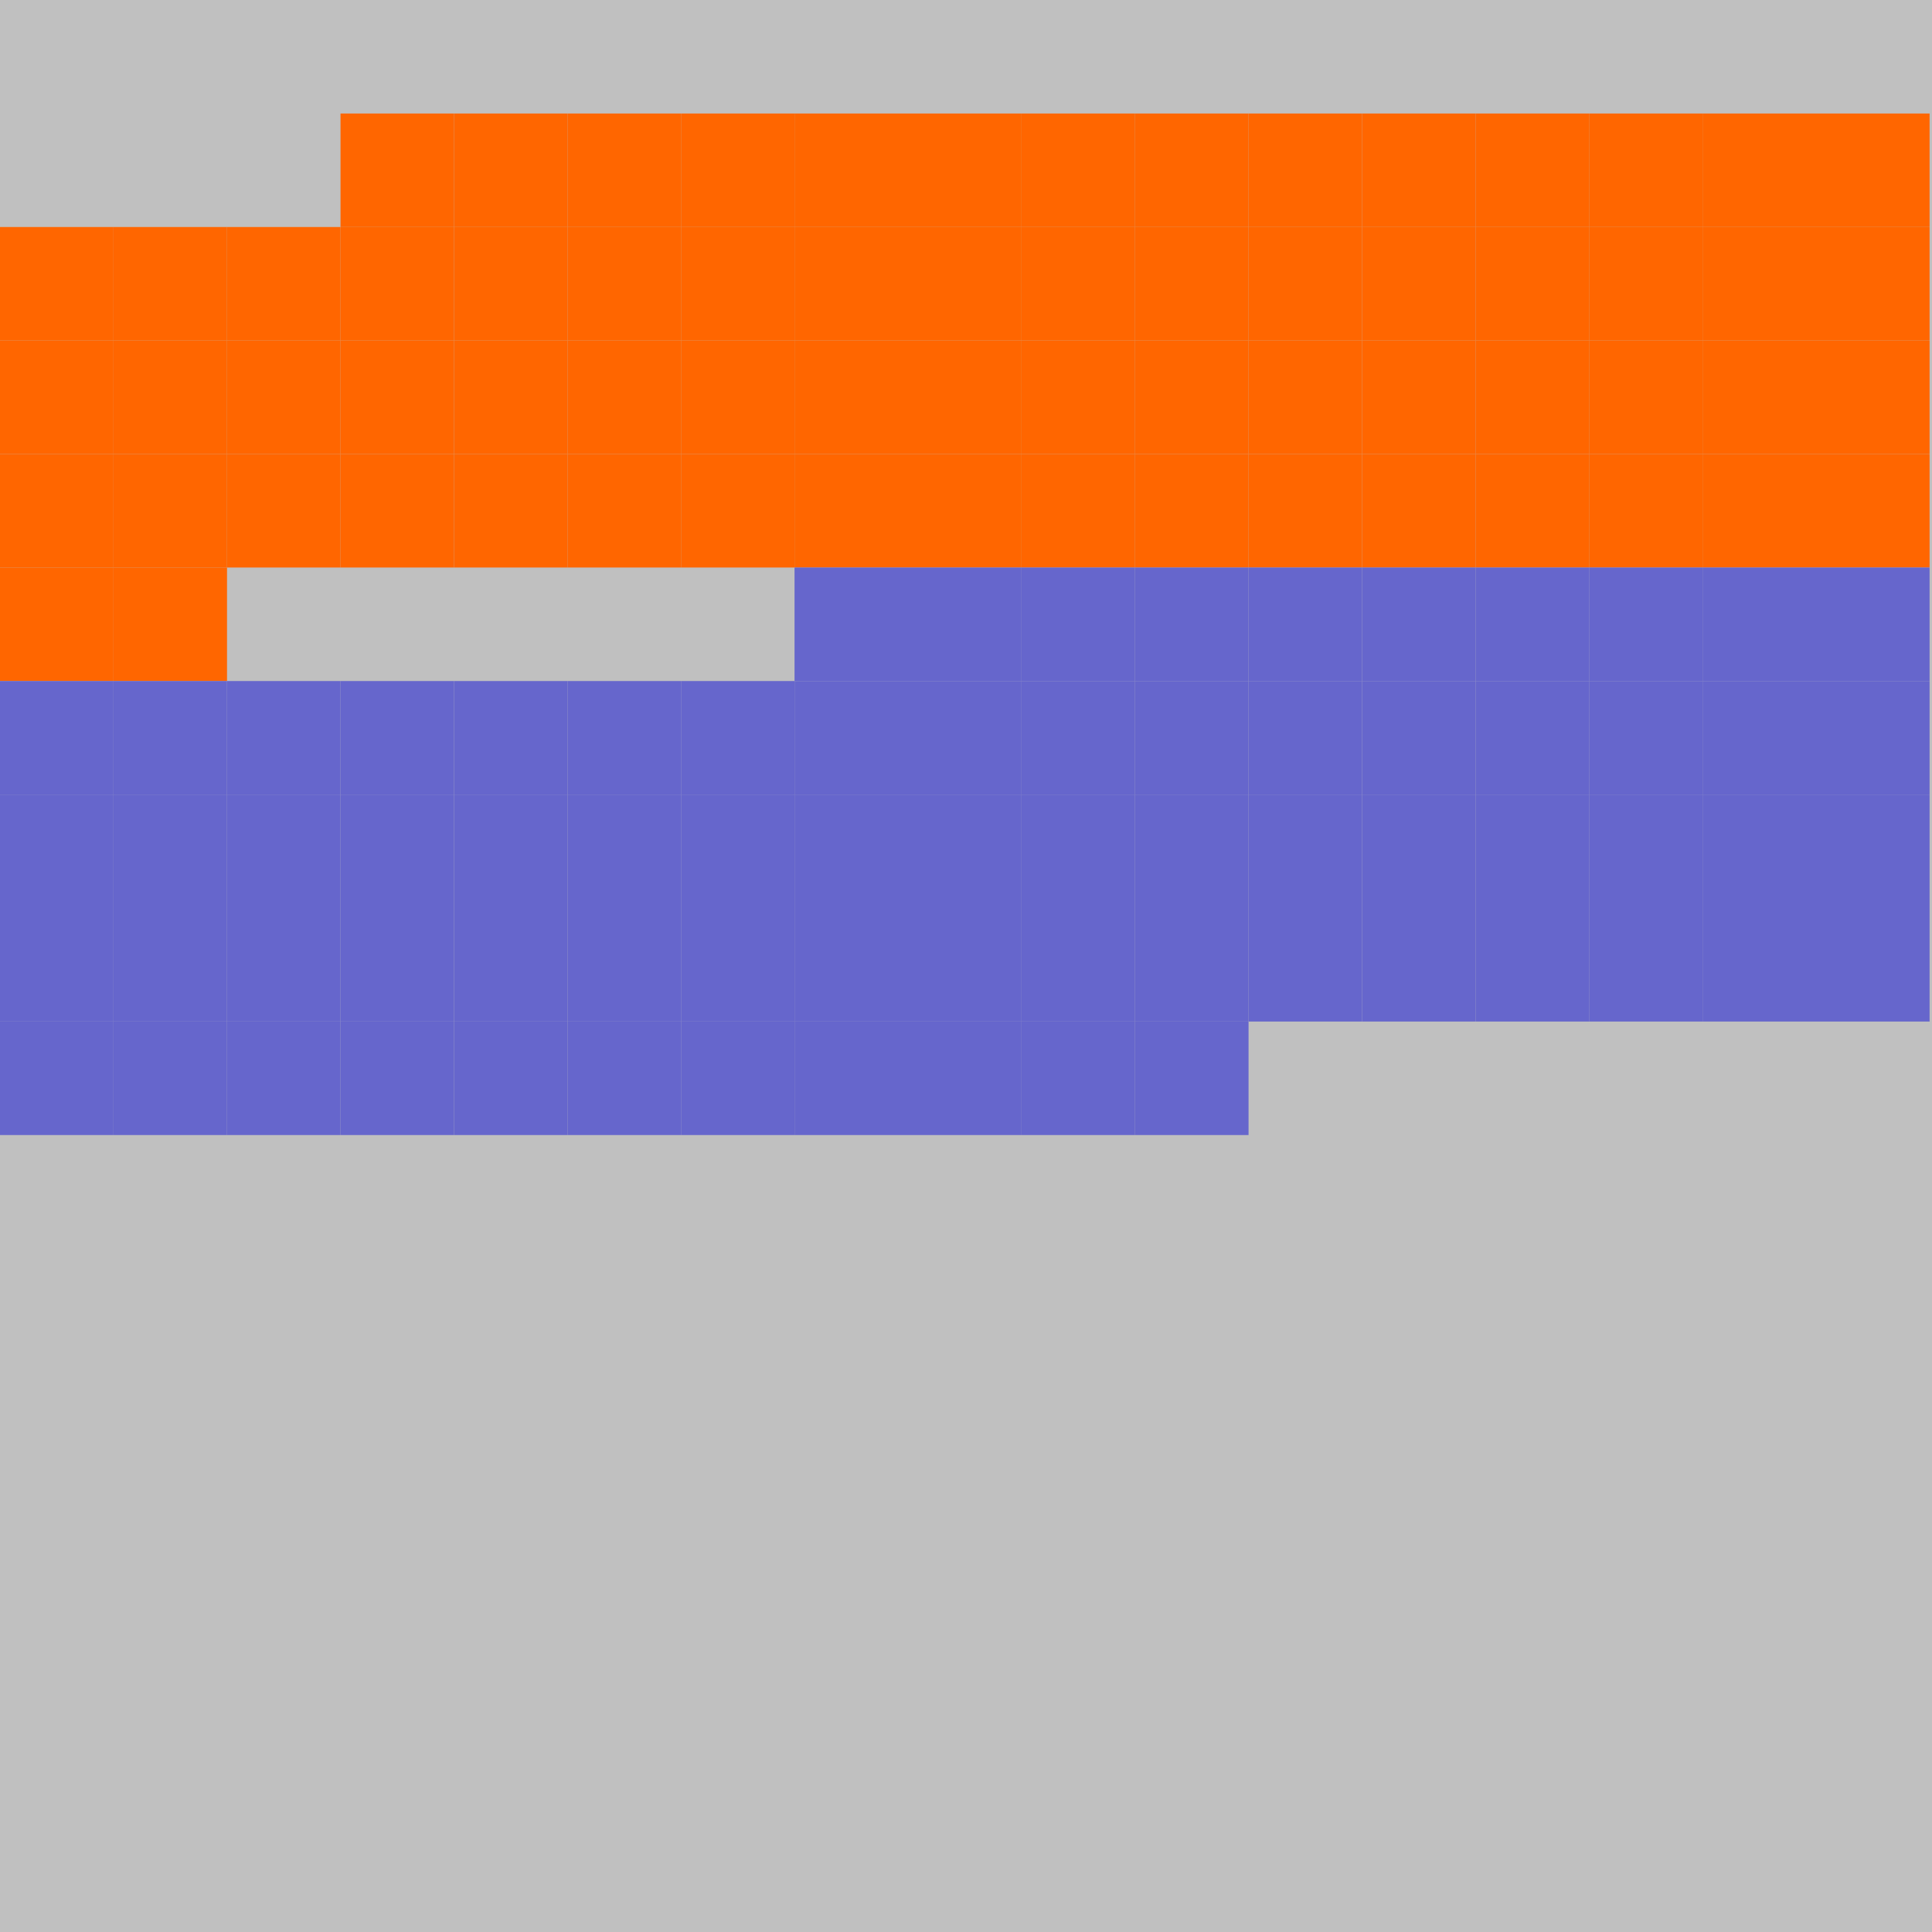
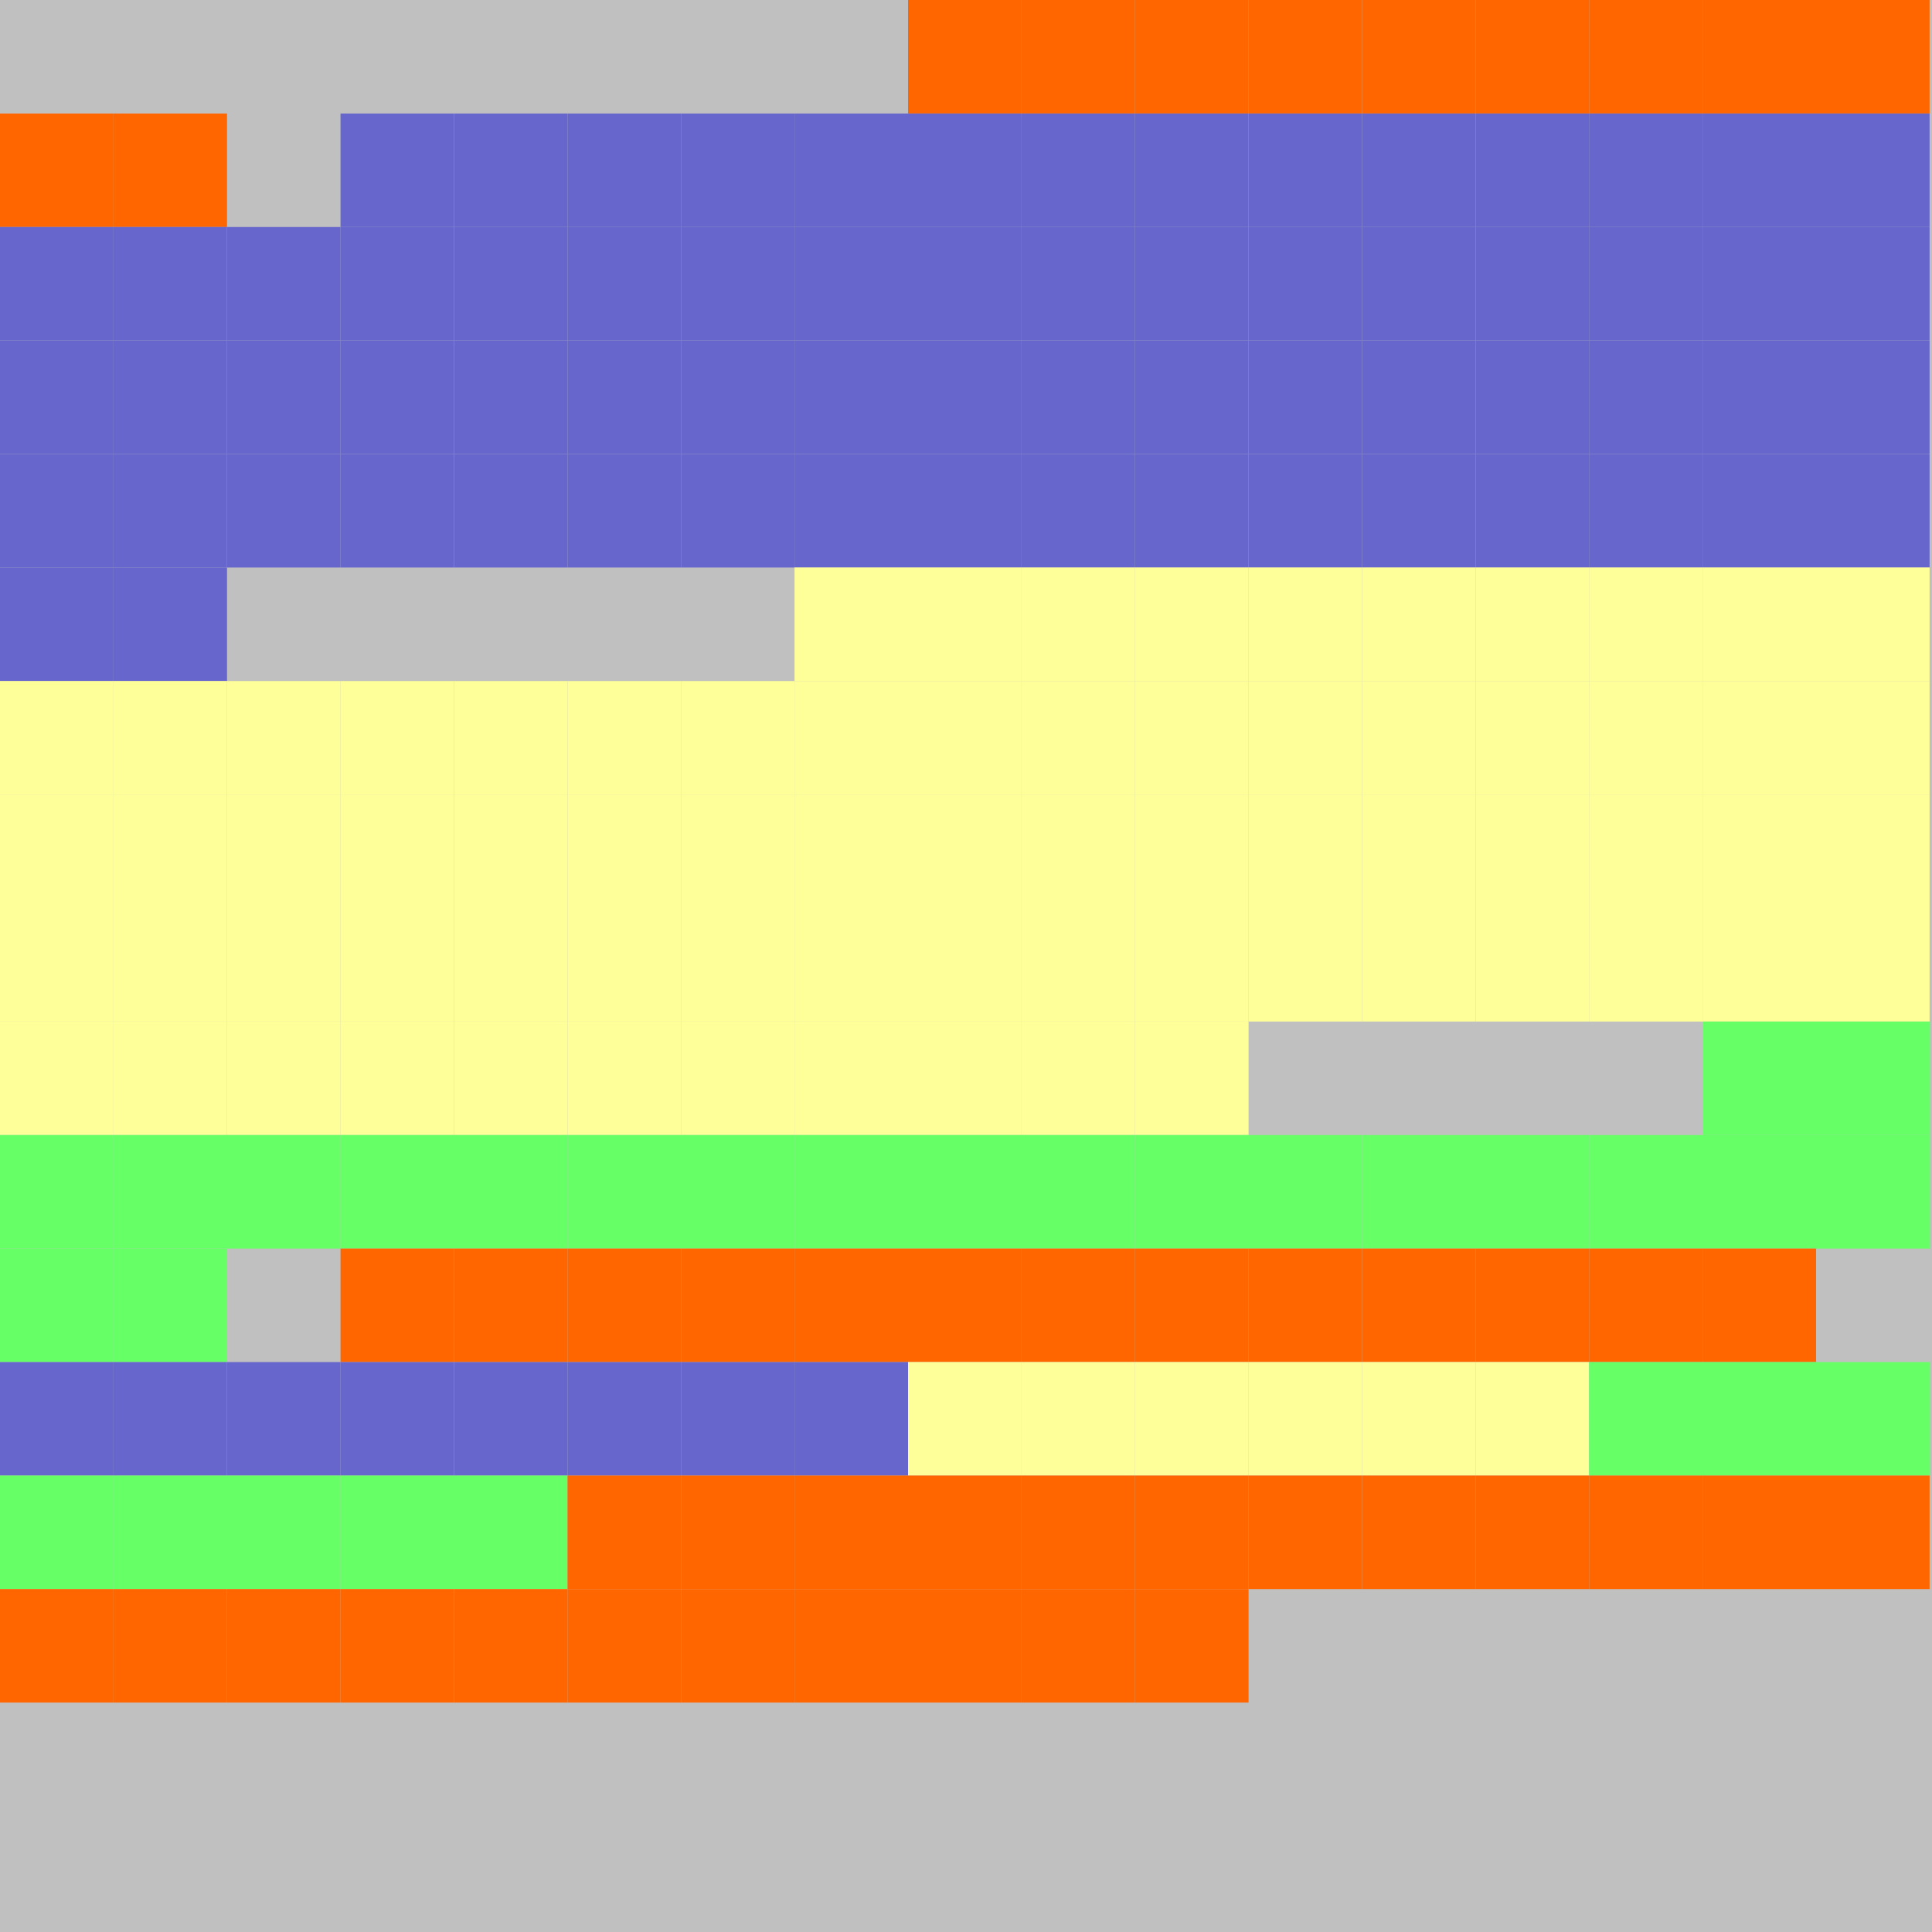
<svg xmlns="http://www.w3.org/2000/svg" version="1.1" height="800" width="800">
  <rect x="0" y="0" width="800" height="800" fill="rgb(192,192,192)" />
  <rect x="0" y="0" width="47" height="47" fill="none" />
  <rect x="47" y="0" width="47" height="47" fill="none" />
  <rect x="94" y="0" width="47" height="47" fill="none" />
  <rect x="141" y="0" width="47" height="47" fill="none" />
  <rect x="188" y="0" width="47" height="47" fill="none" />
  <rect x="235" y="0" width="47" height="47" fill="none" />
  <rect x="282" y="0" width="47" height="47" fill="none" />
  <rect x="329" y="0" width="47" height="47" fill="none" />
-   <rect x="376" y="0" width="47" height="47" fill="none" />
-   <rect x="423" y="0" width="47" height="47" fill="none" />
-   <rect x="470" y="0" width="47" height="47" fill="none" />
-   <rect x="517" y="0" width="47" height="47" fill="none" />
-   <rect x="564" y="0" width="47" height="47" fill="none" />
-   <rect x="611" y="0" width="47" height="47" fill="none" />
-   <rect x="658" y="0" width="47" height="47" fill="none" />
-   <rect x="705" y="0" width="47" height="47" fill="none" />
-   <rect x="752" y="0" width="47" height="47" fill="none" />
-   <rect x="0" y="47" width="47" height="47" fill="none" />
-   <rect x="47" y="47" width="47" height="47" fill="none" />
+   <rect x="376" y="0" width="47" height="47" fill="#FF6600" />
+   <rect x="423" y="0" width="47" height="47" fill="#FF6600" />
+   <rect x="470" y="0" width="47" height="47" fill="#FF6600" />
+   <rect x="517" y="0" width="47" height="47" fill="#FF6600" />
+   <rect x="564" y="0" width="47" height="47" fill="#FF6600" />
+   <rect x="611" y="0" width="47" height="47" fill="#FF6600" />
+   <rect x="658" y="0" width="47" height="47" fill="#FF6600" />
+   <rect x="705" y="0" width="47" height="47" fill="#FF6600" />
+   <rect x="752" y="0" width="47" height="47" fill="#FF6600" />
+   <rect x="0" y="47" width="47" height="47" fill="#FF6600" />
+   <rect x="47" y="47" width="47" height="47" fill="#FF6600" />
  <rect x="94" y="47" width="47" height="47" fill="none" />
-   <rect x="141" y="47" width="47" height="47" fill="#FF6600" />
-   <rect x="188" y="47" width="47" height="47" fill="#FF6600" />
-   <rect x="235" y="47" width="47" height="47" fill="#FF6600" />
-   <rect x="282" y="47" width="47" height="47" fill="#FF6600" />
-   <rect x="329" y="47" width="47" height="47" fill="#FF6600" />
-   <rect x="376" y="47" width="47" height="47" fill="#FF6600" />
-   <rect x="423" y="47" width="47" height="47" fill="#FF6600" />
-   <rect x="470" y="47" width="47" height="47" fill="#FF6600" />
-   <rect x="517" y="47" width="47" height="47" fill="#FF6600" />
-   <rect x="564" y="47" width="47" height="47" fill="#FF6600" />
-   <rect x="611" y="47" width="47" height="47" fill="#FF6600" />
-   <rect x="658" y="47" width="47" height="47" fill="#FF6600" />
-   <rect x="705" y="47" width="47" height="47" fill="#FF6600" />
-   <rect x="752" y="47" width="47" height="47" fill="#FF6600" />
-   <rect x="0" y="94" width="47" height="47" fill="#FF6600" />
-   <rect x="47" y="94" width="47" height="47" fill="#FF6600" />
-   <rect x="94" y="94" width="47" height="47" fill="#FF6600" />
-   <rect x="141" y="94" width="47" height="47" fill="#FF6600" />
-   <rect x="188" y="94" width="47" height="47" fill="#FF6600" />
-   <rect x="235" y="94" width="47" height="47" fill="#FF6600" />
-   <rect x="282" y="94" width="47" height="47" fill="#FF6600" />
-   <rect x="329" y="94" width="47" height="47" fill="#FF6600" />
-   <rect x="376" y="94" width="47" height="47" fill="#FF6600" />
-   <rect x="423" y="94" width="47" height="47" fill="#FF6600" />
-   <rect x="470" y="94" width="47" height="47" fill="#FF6600" />
-   <rect x="517" y="94" width="47" height="47" fill="#FF6600" />
-   <rect x="564" y="94" width="47" height="47" fill="#FF6600" />
-   <rect x="611" y="94" width="47" height="47" fill="#FF6600" />
-   <rect x="658" y="94" width="47" height="47" fill="#FF6600" />
-   <rect x="705" y="94" width="47" height="47" fill="#FF6600" />
-   <rect x="752" y="94" width="47" height="47" fill="#FF6600" />
-   <rect x="0" y="141" width="47" height="47" fill="#FF6600" />
-   <rect x="47" y="141" width="47" height="47" fill="#FF6600" />
-   <rect x="94" y="141" width="47" height="47" fill="#FF6600" />
-   <rect x="141" y="141" width="47" height="47" fill="#FF6600" />
-   <rect x="188" y="141" width="47" height="47" fill="#FF6600" />
-   <rect x="235" y="141" width="47" height="47" fill="#FF6600" />
-   <rect x="282" y="141" width="47" height="47" fill="#FF6600" />
-   <rect x="329" y="141" width="47" height="47" fill="#FF6600" />
-   <rect x="376" y="141" width="47" height="47" fill="#FF6600" />
-   <rect x="423" y="141" width="47" height="47" fill="#FF6600" />
-   <rect x="470" y="141" width="47" height="47" fill="#FF6600" />
-   <rect x="517" y="141" width="47" height="47" fill="#FF6600" />
-   <rect x="564" y="141" width="47" height="47" fill="#FF6600" />
-   <rect x="611" y="141" width="47" height="47" fill="#FF6600" />
-   <rect x="658" y="141" width="47" height="47" fill="#FF6600" />
-   <rect x="705" y="141" width="47" height="47" fill="#FF6600" />
-   <rect x="752" y="141" width="47" height="47" fill="#FF6600" />
-   <rect x="0" y="188" width="47" height="47" fill="#FF6600" />
-   <rect x="47" y="188" width="47" height="47" fill="#FF6600" />
-   <rect x="94" y="188" width="47" height="47" fill="#FF6600" />
-   <rect x="141" y="188" width="47" height="47" fill="#FF6600" />
-   <rect x="188" y="188" width="47" height="47" fill="#FF6600" />
-   <rect x="235" y="188" width="47" height="47" fill="#FF6600" />
-   <rect x="282" y="188" width="47" height="47" fill="#FF6600" />
-   <rect x="329" y="188" width="47" height="47" fill="#FF6600" />
-   <rect x="376" y="188" width="47" height="47" fill="#FF6600" />
-   <rect x="423" y="188" width="47" height="47" fill="#FF6600" />
-   <rect x="470" y="188" width="47" height="47" fill="#FF6600" />
-   <rect x="517" y="188" width="47" height="47" fill="#FF6600" />
-   <rect x="564" y="188" width="47" height="47" fill="#FF6600" />
-   <rect x="611" y="188" width="47" height="47" fill="#FF6600" />
-   <rect x="658" y="188" width="47" height="47" fill="#FF6600" />
-   <rect x="705" y="188" width="47" height="47" fill="#FF6600" />
-   <rect x="752" y="188" width="47" height="47" fill="#FF6600" />
-   <rect x="0" y="235" width="47" height="47" fill="#FF6600" />
-   <rect x="47" y="235" width="47" height="47" fill="#FF6600" />
+   <rect x="141" y="47" width="47" height="47" fill="#6666CC" />
+   <rect x="188" y="47" width="47" height="47" fill="#6666CC" />
+   <rect x="235" y="47" width="47" height="47" fill="#6666CC" />
+   <rect x="282" y="47" width="47" height="47" fill="#6666CC" />
+   <rect x="329" y="47" width="47" height="47" fill="#6666CC" />
+   <rect x="376" y="47" width="47" height="47" fill="#6666CC" />
+   <rect x="423" y="47" width="47" height="47" fill="#6666CC" />
+   <rect x="470" y="47" width="47" height="47" fill="#6666CC" />
+   <rect x="517" y="47" width="47" height="47" fill="#6666CC" />
+   <rect x="564" y="47" width="47" height="47" fill="#6666CC" />
+   <rect x="611" y="47" width="47" height="47" fill="#6666CC" />
+   <rect x="658" y="47" width="47" height="47" fill="#6666CC" />
+   <rect x="705" y="47" width="47" height="47" fill="#6666CC" />
+   <rect x="752" y="47" width="47" height="47" fill="#6666CC" />
+   <rect x="0" y="94" width="47" height="47" fill="#6666CC" />
+   <rect x="47" y="94" width="47" height="47" fill="#6666CC" />
+   <rect x="94" y="94" width="47" height="47" fill="#6666CC" />
+   <rect x="141" y="94" width="47" height="47" fill="#6666CC" />
+   <rect x="188" y="94" width="47" height="47" fill="#6666CC" />
+   <rect x="235" y="94" width="47" height="47" fill="#6666CC" />
+   <rect x="282" y="94" width="47" height="47" fill="#6666CC" />
+   <rect x="329" y="94" width="47" height="47" fill="#6666CC" />
+   <rect x="376" y="94" width="47" height="47" fill="#6666CC" />
+   <rect x="423" y="94" width="47" height="47" fill="#6666CC" />
+   <rect x="470" y="94" width="47" height="47" fill="#6666CC" />
+   <rect x="517" y="94" width="47" height="47" fill="#6666CC" />
+   <rect x="564" y="94" width="47" height="47" fill="#6666CC" />
+   <rect x="611" y="94" width="47" height="47" fill="#6666CC" />
+   <rect x="658" y="94" width="47" height="47" fill="#6666CC" />
+   <rect x="705" y="94" width="47" height="47" fill="#6666CC" />
+   <rect x="752" y="94" width="47" height="47" fill="#6666CC" />
+   <rect x="0" y="141" width="47" height="47" fill="#6666CC" />
+   <rect x="47" y="141" width="47" height="47" fill="#6666CC" />
+   <rect x="94" y="141" width="47" height="47" fill="#6666CC" />
+   <rect x="141" y="141" width="47" height="47" fill="#6666CC" />
+   <rect x="188" y="141" width="47" height="47" fill="#6666CC" />
+   <rect x="235" y="141" width="47" height="47" fill="#6666CC" />
+   <rect x="282" y="141" width="47" height="47" fill="#6666CC" />
+   <rect x="329" y="141" width="47" height="47" fill="#6666CC" />
+   <rect x="376" y="141" width="47" height="47" fill="#6666CC" />
+   <rect x="423" y="141" width="47" height="47" fill="#6666CC" />
+   <rect x="470" y="141" width="47" height="47" fill="#6666CC" />
+   <rect x="517" y="141" width="47" height="47" fill="#6666CC" />
+   <rect x="564" y="141" width="47" height="47" fill="#6666CC" />
+   <rect x="611" y="141" width="47" height="47" fill="#6666CC" />
+   <rect x="658" y="141" width="47" height="47" fill="#6666CC" />
+   <rect x="705" y="141" width="47" height="47" fill="#6666CC" />
+   <rect x="752" y="141" width="47" height="47" fill="#6666CC" />
+   <rect x="0" y="188" width="47" height="47" fill="#6666CC" />
+   <rect x="47" y="188" width="47" height="47" fill="#6666CC" />
+   <rect x="94" y="188" width="47" height="47" fill="#6666CC" />
+   <rect x="141" y="188" width="47" height="47" fill="#6666CC" />
+   <rect x="188" y="188" width="47" height="47" fill="#6666CC" />
+   <rect x="235" y="188" width="47" height="47" fill="#6666CC" />
+   <rect x="282" y="188" width="47" height="47" fill="#6666CC" />
+   <rect x="329" y="188" width="47" height="47" fill="#6666CC" />
+   <rect x="376" y="188" width="47" height="47" fill="#6666CC" />
+   <rect x="423" y="188" width="47" height="47" fill="#6666CC" />
+   <rect x="470" y="188" width="47" height="47" fill="#6666CC" />
+   <rect x="517" y="188" width="47" height="47" fill="#6666CC" />
+   <rect x="564" y="188" width="47" height="47" fill="#6666CC" />
+   <rect x="611" y="188" width="47" height="47" fill="#6666CC" />
+   <rect x="658" y="188" width="47" height="47" fill="#6666CC" />
+   <rect x="705" y="188" width="47" height="47" fill="#6666CC" />
+   <rect x="752" y="188" width="47" height="47" fill="#6666CC" />
+   <rect x="0" y="235" width="47" height="47" fill="#6666CC" />
+   <rect x="47" y="235" width="47" height="47" fill="#6666CC" />
  <rect x="94" y="235" width="47" height="47" fill="none" />
  <rect x="141" y="235" width="47" height="47" fill="none" />
  <rect x="188" y="235" width="47" height="47" fill="none" />
  <rect x="235" y="235" width="47" height="47" fill="none" />
  <rect x="282" y="235" width="47" height="47" fill="none" />
-   <rect x="329" y="235" width="47" height="47" fill="#6666CC" />
-   <rect x="376" y="235" width="47" height="47" fill="#6666CC" />
-   <rect x="423" y="235" width="47" height="47" fill="#6666CC" />
-   <rect x="470" y="235" width="47" height="47" fill="#6666CC" />
-   <rect x="517" y="235" width="47" height="47" fill="#6666CC" />
-   <rect x="564" y="235" width="47" height="47" fill="#6666CC" />
-   <rect x="611" y="235" width="47" height="47" fill="#6666CC" />
-   <rect x="658" y="235" width="47" height="47" fill="#6666CC" />
-   <rect x="705" y="235" width="47" height="47" fill="#6666CC" />
-   <rect x="752" y="235" width="47" height="47" fill="#6666CC" />
-   <rect x="0" y="282" width="47" height="47" fill="#6666CC" />
-   <rect x="47" y="282" width="47" height="47" fill="#6666CC" />
-   <rect x="94" y="282" width="47" height="47" fill="#6666CC" />
-   <rect x="141" y="282" width="47" height="47" fill="#6666CC" />
-   <rect x="188" y="282" width="47" height="47" fill="#6666CC" />
-   <rect x="235" y="282" width="47" height="47" fill="#6666CC" />
-   <rect x="282" y="282" width="47" height="47" fill="#6666CC" />
-   <rect x="329" y="282" width="47" height="47" fill="#6666CC" />
-   <rect x="376" y="282" width="47" height="47" fill="#6666CC" />
-   <rect x="423" y="282" width="47" height="47" fill="#6666CC" />
-   <rect x="470" y="282" width="47" height="47" fill="#6666CC" />
-   <rect x="517" y="282" width="47" height="47" fill="#6666CC" />
-   <rect x="564" y="282" width="47" height="47" fill="#6666CC" />
-   <rect x="611" y="282" width="47" height="47" fill="#6666CC" />
-   <rect x="658" y="282" width="47" height="47" fill="#6666CC" />
-   <rect x="705" y="282" width="47" height="47" fill="#6666CC" />
-   <rect x="752" y="282" width="47" height="47" fill="#6666CC" />
-   <rect x="0" y="329" width="47" height="47" fill="#6666CC" />
-   <rect x="47" y="329" width="47" height="47" fill="#6666CC" />
-   <rect x="94" y="329" width="47" height="47" fill="#6666CC" />
-   <rect x="141" y="329" width="47" height="47" fill="#6666CC" />
-   <rect x="188" y="329" width="47" height="47" fill="#6666CC" />
-   <rect x="235" y="329" width="47" height="47" fill="#6666CC" />
-   <rect x="282" y="329" width="47" height="47" fill="#6666CC" />
-   <rect x="329" y="329" width="47" height="47" fill="#6666CC" />
-   <rect x="376" y="329" width="47" height="47" fill="#6666CC" />
-   <rect x="423" y="329" width="47" height="47" fill="#6666CC" />
-   <rect x="470" y="329" width="47" height="47" fill="#6666CC" />
-   <rect x="517" y="329" width="47" height="47" fill="#6666CC" />
-   <rect x="564" y="329" width="47" height="47" fill="#6666CC" />
-   <rect x="611" y="329" width="47" height="47" fill="#6666CC" />
-   <rect x="658" y="329" width="47" height="47" fill="#6666CC" />
-   <rect x="705" y="329" width="47" height="47" fill="#6666CC" />
-   <rect x="752" y="329" width="47" height="47" fill="#6666CC" />
-   <rect x="0" y="376" width="47" height="47" fill="#6666CC" />
-   <rect x="47" y="376" width="47" height="47" fill="#6666CC" />
-   <rect x="94" y="376" width="47" height="47" fill="#6666CC" />
-   <rect x="141" y="376" width="47" height="47" fill="#6666CC" />
-   <rect x="188" y="376" width="47" height="47" fill="#6666CC" />
-   <rect x="235" y="376" width="47" height="47" fill="#6666CC" />
-   <rect x="282" y="376" width="47" height="47" fill="#6666CC" />
-   <rect x="329" y="376" width="47" height="47" fill="#6666CC" />
-   <rect x="376" y="376" width="47" height="47" fill="#6666CC" />
-   <rect x="423" y="376" width="47" height="47" fill="#6666CC" />
-   <rect x="470" y="376" width="47" height="47" fill="#6666CC" />
-   <rect x="517" y="376" width="47" height="47" fill="#6666CC" />
-   <rect x="564" y="376" width="47" height="47" fill="#6666CC" />
-   <rect x="611" y="376" width="47" height="47" fill="#6666CC" />
-   <rect x="658" y="376" width="47" height="47" fill="#6666CC" />
-   <rect x="705" y="376" width="47" height="47" fill="#6666CC" />
-   <rect x="752" y="376" width="47" height="47" fill="#6666CC" />
-   <rect x="0" y="423" width="47" height="47" fill="#6666CC" />
-   <rect x="47" y="423" width="47" height="47" fill="#6666CC" />
-   <rect x="94" y="423" width="47" height="47" fill="#6666CC" />
-   <rect x="141" y="423" width="47" height="47" fill="#6666CC" />
-   <rect x="188" y="423" width="47" height="47" fill="#6666CC" />
-   <rect x="235" y="423" width="47" height="47" fill="#6666CC" />
-   <rect x="282" y="423" width="47" height="47" fill="#6666CC" />
-   <rect x="329" y="423" width="47" height="47" fill="#6666CC" />
-   <rect x="376" y="423" width="47" height="47" fill="#6666CC" />
-   <rect x="423" y="423" width="47" height="47" fill="#6666CC" />
-   <rect x="470" y="423" width="47" height="47" fill="#6666CC" />
+   <rect x="329" y="235" width="47" height="47" fill="#FFFF99" />
+   <rect x="376" y="235" width="47" height="47" fill="#FFFF99" />
+   <rect x="423" y="235" width="47" height="47" fill="#FFFF99" />
+   <rect x="470" y="235" width="47" height="47" fill="#FFFF99" />
+   <rect x="517" y="235" width="47" height="47" fill="#FFFF99" />
+   <rect x="564" y="235" width="47" height="47" fill="#FFFF99" />
+   <rect x="611" y="235" width="47" height="47" fill="#FFFF99" />
+   <rect x="658" y="235" width="47" height="47" fill="#FFFF99" />
+   <rect x="705" y="235" width="47" height="47" fill="#FFFF99" />
+   <rect x="752" y="235" width="47" height="47" fill="#FFFF99" />
+   <rect x="0" y="282" width="47" height="47" fill="#FFFF99" />
+   <rect x="47" y="282" width="47" height="47" fill="#FFFF99" />
+   <rect x="94" y="282" width="47" height="47" fill="#FFFF99" />
+   <rect x="141" y="282" width="47" height="47" fill="#FFFF99" />
+   <rect x="188" y="282" width="47" height="47" fill="#FFFF99" />
+   <rect x="235" y="282" width="47" height="47" fill="#FFFF99" />
+   <rect x="282" y="282" width="47" height="47" fill="#FFFF99" />
+   <rect x="329" y="282" width="47" height="47" fill="#FFFF99" />
+   <rect x="376" y="282" width="47" height="47" fill="#FFFF99" />
+   <rect x="423" y="282" width="47" height="47" fill="#FFFF99" />
+   <rect x="470" y="282" width="47" height="47" fill="#FFFF99" />
+   <rect x="517" y="282" width="47" height="47" fill="#FFFF99" />
+   <rect x="564" y="282" width="47" height="47" fill="#FFFF99" />
+   <rect x="611" y="282" width="47" height="47" fill="#FFFF99" />
+   <rect x="658" y="282" width="47" height="47" fill="#FFFF99" />
+   <rect x="705" y="282" width="47" height="47" fill="#FFFF99" />
+   <rect x="752" y="282" width="47" height="47" fill="#FFFF99" />
+   <rect x="0" y="329" width="47" height="47" fill="#FFFF99" />
+   <rect x="47" y="329" width="47" height="47" fill="#FFFF99" />
+   <rect x="94" y="329" width="47" height="47" fill="#FFFF99" />
+   <rect x="141" y="329" width="47" height="47" fill="#FFFF99" />
+   <rect x="188" y="329" width="47" height="47" fill="#FFFF99" />
+   <rect x="235" y="329" width="47" height="47" fill="#FFFF99" />
+   <rect x="282" y="329" width="47" height="47" fill="#FFFF99" />
+   <rect x="329" y="329" width="47" height="47" fill="#FFFF99" />
+   <rect x="376" y="329" width="47" height="47" fill="#FFFF99" />
+   <rect x="423" y="329" width="47" height="47" fill="#FFFF99" />
+   <rect x="470" y="329" width="47" height="47" fill="#FFFF99" />
+   <rect x="517" y="329" width="47" height="47" fill="#FFFF99" />
+   <rect x="564" y="329" width="47" height="47" fill="#FFFF99" />
+   <rect x="611" y="329" width="47" height="47" fill="#FFFF99" />
+   <rect x="658" y="329" width="47" height="47" fill="#FFFF99" />
+   <rect x="705" y="329" width="47" height="47" fill="#FFFF99" />
+   <rect x="752" y="329" width="47" height="47" fill="#FFFF99" />
+   <rect x="0" y="376" width="47" height="47" fill="#FFFF99" />
+   <rect x="47" y="376" width="47" height="47" fill="#FFFF99" />
+   <rect x="94" y="376" width="47" height="47" fill="#FFFF99" />
+   <rect x="141" y="376" width="47" height="47" fill="#FFFF99" />
+   <rect x="188" y="376" width="47" height="47" fill="#FFFF99" />
+   <rect x="235" y="376" width="47" height="47" fill="#FFFF99" />
+   <rect x="282" y="376" width="47" height="47" fill="#FFFF99" />
+   <rect x="329" y="376" width="47" height="47" fill="#FFFF99" />
+   <rect x="376" y="376" width="47" height="47" fill="#FFFF99" />
+   <rect x="423" y="376" width="47" height="47" fill="#FFFF99" />
+   <rect x="470" y="376" width="47" height="47" fill="#FFFF99" />
+   <rect x="517" y="376" width="47" height="47" fill="#FFFF99" />
+   <rect x="564" y="376" width="47" height="47" fill="#FFFF99" />
+   <rect x="611" y="376" width="47" height="47" fill="#FFFF99" />
+   <rect x="658" y="376" width="47" height="47" fill="#FFFF99" />
+   <rect x="705" y="376" width="47" height="47" fill="#FFFF99" />
+   <rect x="752" y="376" width="47" height="47" fill="#FFFF99" />
+   <rect x="0" y="423" width="47" height="47" fill="#FFFF99" />
+   <rect x="47" y="423" width="47" height="47" fill="#FFFF99" />
+   <rect x="94" y="423" width="47" height="47" fill="#FFFF99" />
+   <rect x="141" y="423" width="47" height="47" fill="#FFFF99" />
+   <rect x="188" y="423" width="47" height="47" fill="#FFFF99" />
+   <rect x="235" y="423" width="47" height="47" fill="#FFFF99" />
+   <rect x="282" y="423" width="47" height="47" fill="#FFFF99" />
+   <rect x="329" y="423" width="47" height="47" fill="#FFFF99" />
+   <rect x="376" y="423" width="47" height="47" fill="#FFFF99" />
+   <rect x="423" y="423" width="47" height="47" fill="#FFFF99" />
+   <rect x="470" y="423" width="47" height="47" fill="#FFFF99" />
  <rect x="517" y="423" width="47" height="47" fill="none" />
  <rect x="564" y="423" width="47" height="47" fill="none" />
  <rect x="611" y="423" width="47" height="47" fill="none" />
  <rect x="658" y="423" width="47" height="47" fill="none" />
-   <rect x="705" y="423" width="47" height="47" fill="none" />
-   <rect x="752" y="423" width="47" height="47" fill="none" />
-   <rect x="0" y="470" width="47" height="47" fill="none" />
-   <rect x="47" y="470" width="47" height="47" fill="none" />
-   <rect x="94" y="470" width="47" height="47" fill="none" />
-   <rect x="141" y="470" width="47" height="47" fill="none" />
-   <rect x="188" y="470" width="47" height="47" fill="none" />
-   <rect x="235" y="470" width="47" height="47" fill="none" />
-   <rect x="282" y="470" width="47" height="47" fill="none" />
-   <rect x="329" y="470" width="47" height="47" fill="none" />
-   <rect x="376" y="470" width="47" height="47" fill="none" />
-   <rect x="423" y="470" width="47" height="47" fill="none" />
-   <rect x="470" y="470" width="47" height="47" fill="none" />
-   <rect x="517" y="470" width="47" height="47" fill="none" />
-   <rect x="564" y="470" width="47" height="47" fill="none" />
-   <rect x="611" y="470" width="47" height="47" fill="none" />
-   <rect x="658" y="470" width="47" height="47" fill="none" />
-   <rect x="705" y="470" width="47" height="47" fill="none" />
-   <rect x="752" y="470" width="47" height="47" fill="none" />
-   <rect x="0" y="517" width="47" height="47" fill="none" />
-   <rect x="47" y="517" width="47" height="47" fill="none" />
+   <rect x="705" y="423" width="47" height="47" fill="#66FF66" />
+   <rect x="752" y="423" width="47" height="47" fill="#66FF66" />
+   <rect x="0" y="470" width="47" height="47" fill="#66FF66" />
+   <rect x="47" y="470" width="47" height="47" fill="#66FF66" />
+   <rect x="94" y="470" width="47" height="47" fill="#66FF66" />
+   <rect x="141" y="470" width="47" height="47" fill="#66FF66" />
+   <rect x="188" y="470" width="47" height="47" fill="#66FF66" />
+   <rect x="235" y="470" width="47" height="47" fill="#66FF66" />
+   <rect x="282" y="470" width="47" height="47" fill="#66FF66" />
+   <rect x="329" y="470" width="47" height="47" fill="#66FF66" />
+   <rect x="376" y="470" width="47" height="47" fill="#66FF66" />
+   <rect x="423" y="470" width="47" height="47" fill="#66FF66" />
+   <rect x="470" y="470" width="47" height="47" fill="#66FF66" />
+   <rect x="517" y="470" width="47" height="47" fill="#66FF66" />
+   <rect x="564" y="470" width="47" height="47" fill="#66FF66" />
+   <rect x="611" y="470" width="47" height="47" fill="#66FF66" />
+   <rect x="658" y="470" width="47" height="47" fill="#66FF66" />
+   <rect x="705" y="470" width="47" height="47" fill="#66FF66" />
+   <rect x="752" y="470" width="47" height="47" fill="#66FF66" />
+   <rect x="0" y="517" width="47" height="47" fill="#66FF66" />
+   <rect x="47" y="517" width="47" height="47" fill="#66FF66" />
  <rect x="94" y="517" width="47" height="47" fill="none" />
-   <rect x="141" y="517" width="47" height="47" fill="none" />
-   <rect x="188" y="517" width="47" height="47" fill="none" />
-   <rect x="235" y="517" width="47" height="47" fill="none" />
-   <rect x="282" y="517" width="47" height="47" fill="none" />
-   <rect x="329" y="517" width="47" height="47" fill="none" />
-   <rect x="376" y="517" width="47" height="47" fill="none" />
-   <rect x="423" y="517" width="47" height="47" fill="none" />
-   <rect x="470" y="517" width="47" height="47" fill="none" />
-   <rect x="517" y="517" width="47" height="47" fill="none" />
-   <rect x="564" y="517" width="47" height="47" fill="none" />
-   <rect x="611" y="517" width="47" height="47" fill="none" />
-   <rect x="658" y="517" width="47" height="47" fill="none" />
-   <rect x="705" y="517" width="47" height="47" fill="none" />
+   <rect x="141" y="517" width="47" height="47" fill="#FF6600" />
+   <rect x="188" y="517" width="47" height="47" fill="#FF6600" />
+   <rect x="235" y="517" width="47" height="47" fill="#FF6600" />
+   <rect x="282" y="517" width="47" height="47" fill="#FF6600" />
+   <rect x="329" y="517" width="47" height="47" fill="#FF6600" />
+   <rect x="376" y="517" width="47" height="47" fill="#FF6600" />
+   <rect x="423" y="517" width="47" height="47" fill="#FF6600" />
+   <rect x="470" y="517" width="47" height="47" fill="#FF6600" />
+   <rect x="517" y="517" width="47" height="47" fill="#FF6600" />
+   <rect x="564" y="517" width="47" height="47" fill="#FF6600" />
+   <rect x="611" y="517" width="47" height="47" fill="#FF6600" />
+   <rect x="658" y="517" width="47" height="47" fill="#FF6600" />
+   <rect x="705" y="517" width="47" height="47" fill="#FF6600" />
  <rect x="752" y="517" width="47" height="47" fill="none" />
-   <rect x="0" y="564" width="47" height="47" fill="none" />
-   <rect x="47" y="564" width="47" height="47" fill="none" />
-   <rect x="94" y="564" width="47" height="47" fill="none" />
-   <rect x="141" y="564" width="47" height="47" fill="none" />
-   <rect x="188" y="564" width="47" height="47" fill="none" />
-   <rect x="235" y="564" width="47" height="47" fill="none" />
-   <rect x="282" y="564" width="47" height="47" fill="none" />
-   <rect x="329" y="564" width="47" height="47" fill="none" />
-   <rect x="376" y="564" width="47" height="47" fill="none" />
-   <rect x="423" y="564" width="47" height="47" fill="none" />
-   <rect x="470" y="564" width="47" height="47" fill="none" />
-   <rect x="517" y="564" width="47" height="47" fill="none" />
-   <rect x="564" y="564" width="47" height="47" fill="none" />
-   <rect x="611" y="564" width="47" height="47" fill="none" />
-   <rect x="658" y="564" width="47" height="47" fill="none" />
-   <rect x="705" y="564" width="47" height="47" fill="none" />
-   <rect x="752" y="564" width="47" height="47" fill="none" />
-   <rect x="0" y="611" width="47" height="47" fill="none" />
-   <rect x="47" y="611" width="47" height="47" fill="none" />
-   <rect x="94" y="611" width="47" height="47" fill="none" />
-   <rect x="141" y="611" width="47" height="47" fill="none" />
-   <rect x="188" y="611" width="47" height="47" fill="none" />
-   <rect x="235" y="611" width="47" height="47" fill="none" />
-   <rect x="282" y="611" width="47" height="47" fill="none" />
-   <rect x="329" y="611" width="47" height="47" fill="none" />
-   <rect x="376" y="611" width="47" height="47" fill="none" />
-   <rect x="423" y="611" width="47" height="47" fill="none" />
-   <rect x="470" y="611" width="47" height="47" fill="none" />
-   <rect x="517" y="611" width="47" height="47" fill="none" />
-   <rect x="564" y="611" width="47" height="47" fill="none" />
-   <rect x="611" y="611" width="47" height="47" fill="none" />
-   <rect x="658" y="611" width="47" height="47" fill="none" />
-   <rect x="705" y="611" width="47" height="47" fill="none" />
-   <rect x="752" y="611" width="47" height="47" fill="none" />
-   <rect x="0" y="658" width="47" height="47" fill="none" />
-   <rect x="47" y="658" width="47" height="47" fill="none" />
-   <rect x="94" y="658" width="47" height="47" fill="none" />
-   <rect x="141" y="658" width="47" height="47" fill="none" />
-   <rect x="188" y="658" width="47" height="47" fill="none" />
-   <rect x="235" y="658" width="47" height="47" fill="none" />
-   <rect x="282" y="658" width="47" height="47" fill="none" />
-   <rect x="329" y="658" width="47" height="47" fill="none" />
-   <rect x="376" y="658" width="47" height="47" fill="none" />
-   <rect x="423" y="658" width="47" height="47" fill="none" />
-   <rect x="470" y="658" width="47" height="47" fill="none" />
+   <rect x="0" y="564" width="47" height="47" fill="#6666CC" />
+   <rect x="47" y="564" width="47" height="47" fill="#6666CC" />
+   <rect x="94" y="564" width="47" height="47" fill="#6666CC" />
+   <rect x="141" y="564" width="47" height="47" fill="#6666CC" />
+   <rect x="188" y="564" width="47" height="47" fill="#6666CC" />
+   <rect x="235" y="564" width="47" height="47" fill="#6666CC" />
+   <rect x="282" y="564" width="47" height="47" fill="#6666CC" />
+   <rect x="329" y="564" width="47" height="47" fill="#6666CC" />
+   <rect x="376" y="564" width="47" height="47" fill="#FFFF99" />
+   <rect x="423" y="564" width="47" height="47" fill="#FFFF99" />
+   <rect x="470" y="564" width="47" height="47" fill="#FFFF99" />
+   <rect x="517" y="564" width="47" height="47" fill="#FFFF99" />
+   <rect x="564" y="564" width="47" height="47" fill="#FFFF99" />
+   <rect x="611" y="564" width="47" height="47" fill="#FFFF99" />
+   <rect x="658" y="564" width="47" height="47" fill="#66FF66" />
+   <rect x="705" y="564" width="47" height="47" fill="#66FF66" />
+   <rect x="752" y="564" width="47" height="47" fill="#66FF66" />
+   <rect x="0" y="611" width="47" height="47" fill="#66FF66" />
+   <rect x="47" y="611" width="47" height="47" fill="#66FF66" />
+   <rect x="94" y="611" width="47" height="47" fill="#66FF66" />
+   <rect x="141" y="611" width="47" height="47" fill="#66FF66" />
+   <rect x="188" y="611" width="47" height="47" fill="#66FF66" />
+   <rect x="235" y="611" width="47" height="47" fill="#FF6600" />
+   <rect x="282" y="611" width="47" height="47" fill="#FF6600" />
+   <rect x="329" y="611" width="47" height="47" fill="#FF6600" />
+   <rect x="376" y="611" width="47" height="47" fill="#FF6600" />
+   <rect x="423" y="611" width="47" height="47" fill="#FF6600" />
+   <rect x="470" y="611" width="47" height="47" fill="#FF6600" />
+   <rect x="517" y="611" width="47" height="47" fill="#FF6600" />
+   <rect x="564" y="611" width="47" height="47" fill="#FF6600" />
+   <rect x="611" y="611" width="47" height="47" fill="#FF6600" />
+   <rect x="658" y="611" width="47" height="47" fill="#FF6600" />
+   <rect x="705" y="611" width="47" height="47" fill="#FF6600" />
+   <rect x="752" y="611" width="47" height="47" fill="#FF6600" />
+   <rect x="0" y="658" width="47" height="47" fill="#FF6600" />
+   <rect x="47" y="658" width="47" height="47" fill="#FF6600" />
+   <rect x="94" y="658" width="47" height="47" fill="#FF6600" />
+   <rect x="141" y="658" width="47" height="47" fill="#FF6600" />
+   <rect x="188" y="658" width="47" height="47" fill="#FF6600" />
+   <rect x="235" y="658" width="47" height="47" fill="#FF6600" />
+   <rect x="282" y="658" width="47" height="47" fill="#FF6600" />
+   <rect x="329" y="658" width="47" height="47" fill="#FF6600" />
+   <rect x="376" y="658" width="47" height="47" fill="#FF6600" />
+   <rect x="423" y="658" width="47" height="47" fill="#FF6600" />
+   <rect x="470" y="658" width="47" height="47" fill="#FF6600" />
  <rect x="517" y="658" width="47" height="47" fill="none" />
  <rect x="564" y="658" width="47" height="47" fill="none" />
  <rect x="611" y="658" width="47" height="47" fill="none" />
  <rect x="658" y="658" width="47" height="47" fill="none" />
  <rect x="705" y="658" width="47" height="47" fill="none" />
  <rect x="752" y="658" width="47" height="47" fill="none" />
  <rect x="0" y="705" width="47" height="47" fill="none" />
  <rect x="47" y="705" width="47" height="47" fill="none" />
  <rect x="94" y="705" width="47" height="47" fill="none" />
  <rect x="141" y="705" width="47" height="47" fill="none" />
  <rect x="188" y="705" width="47" height="47" fill="none" />
</svg>
